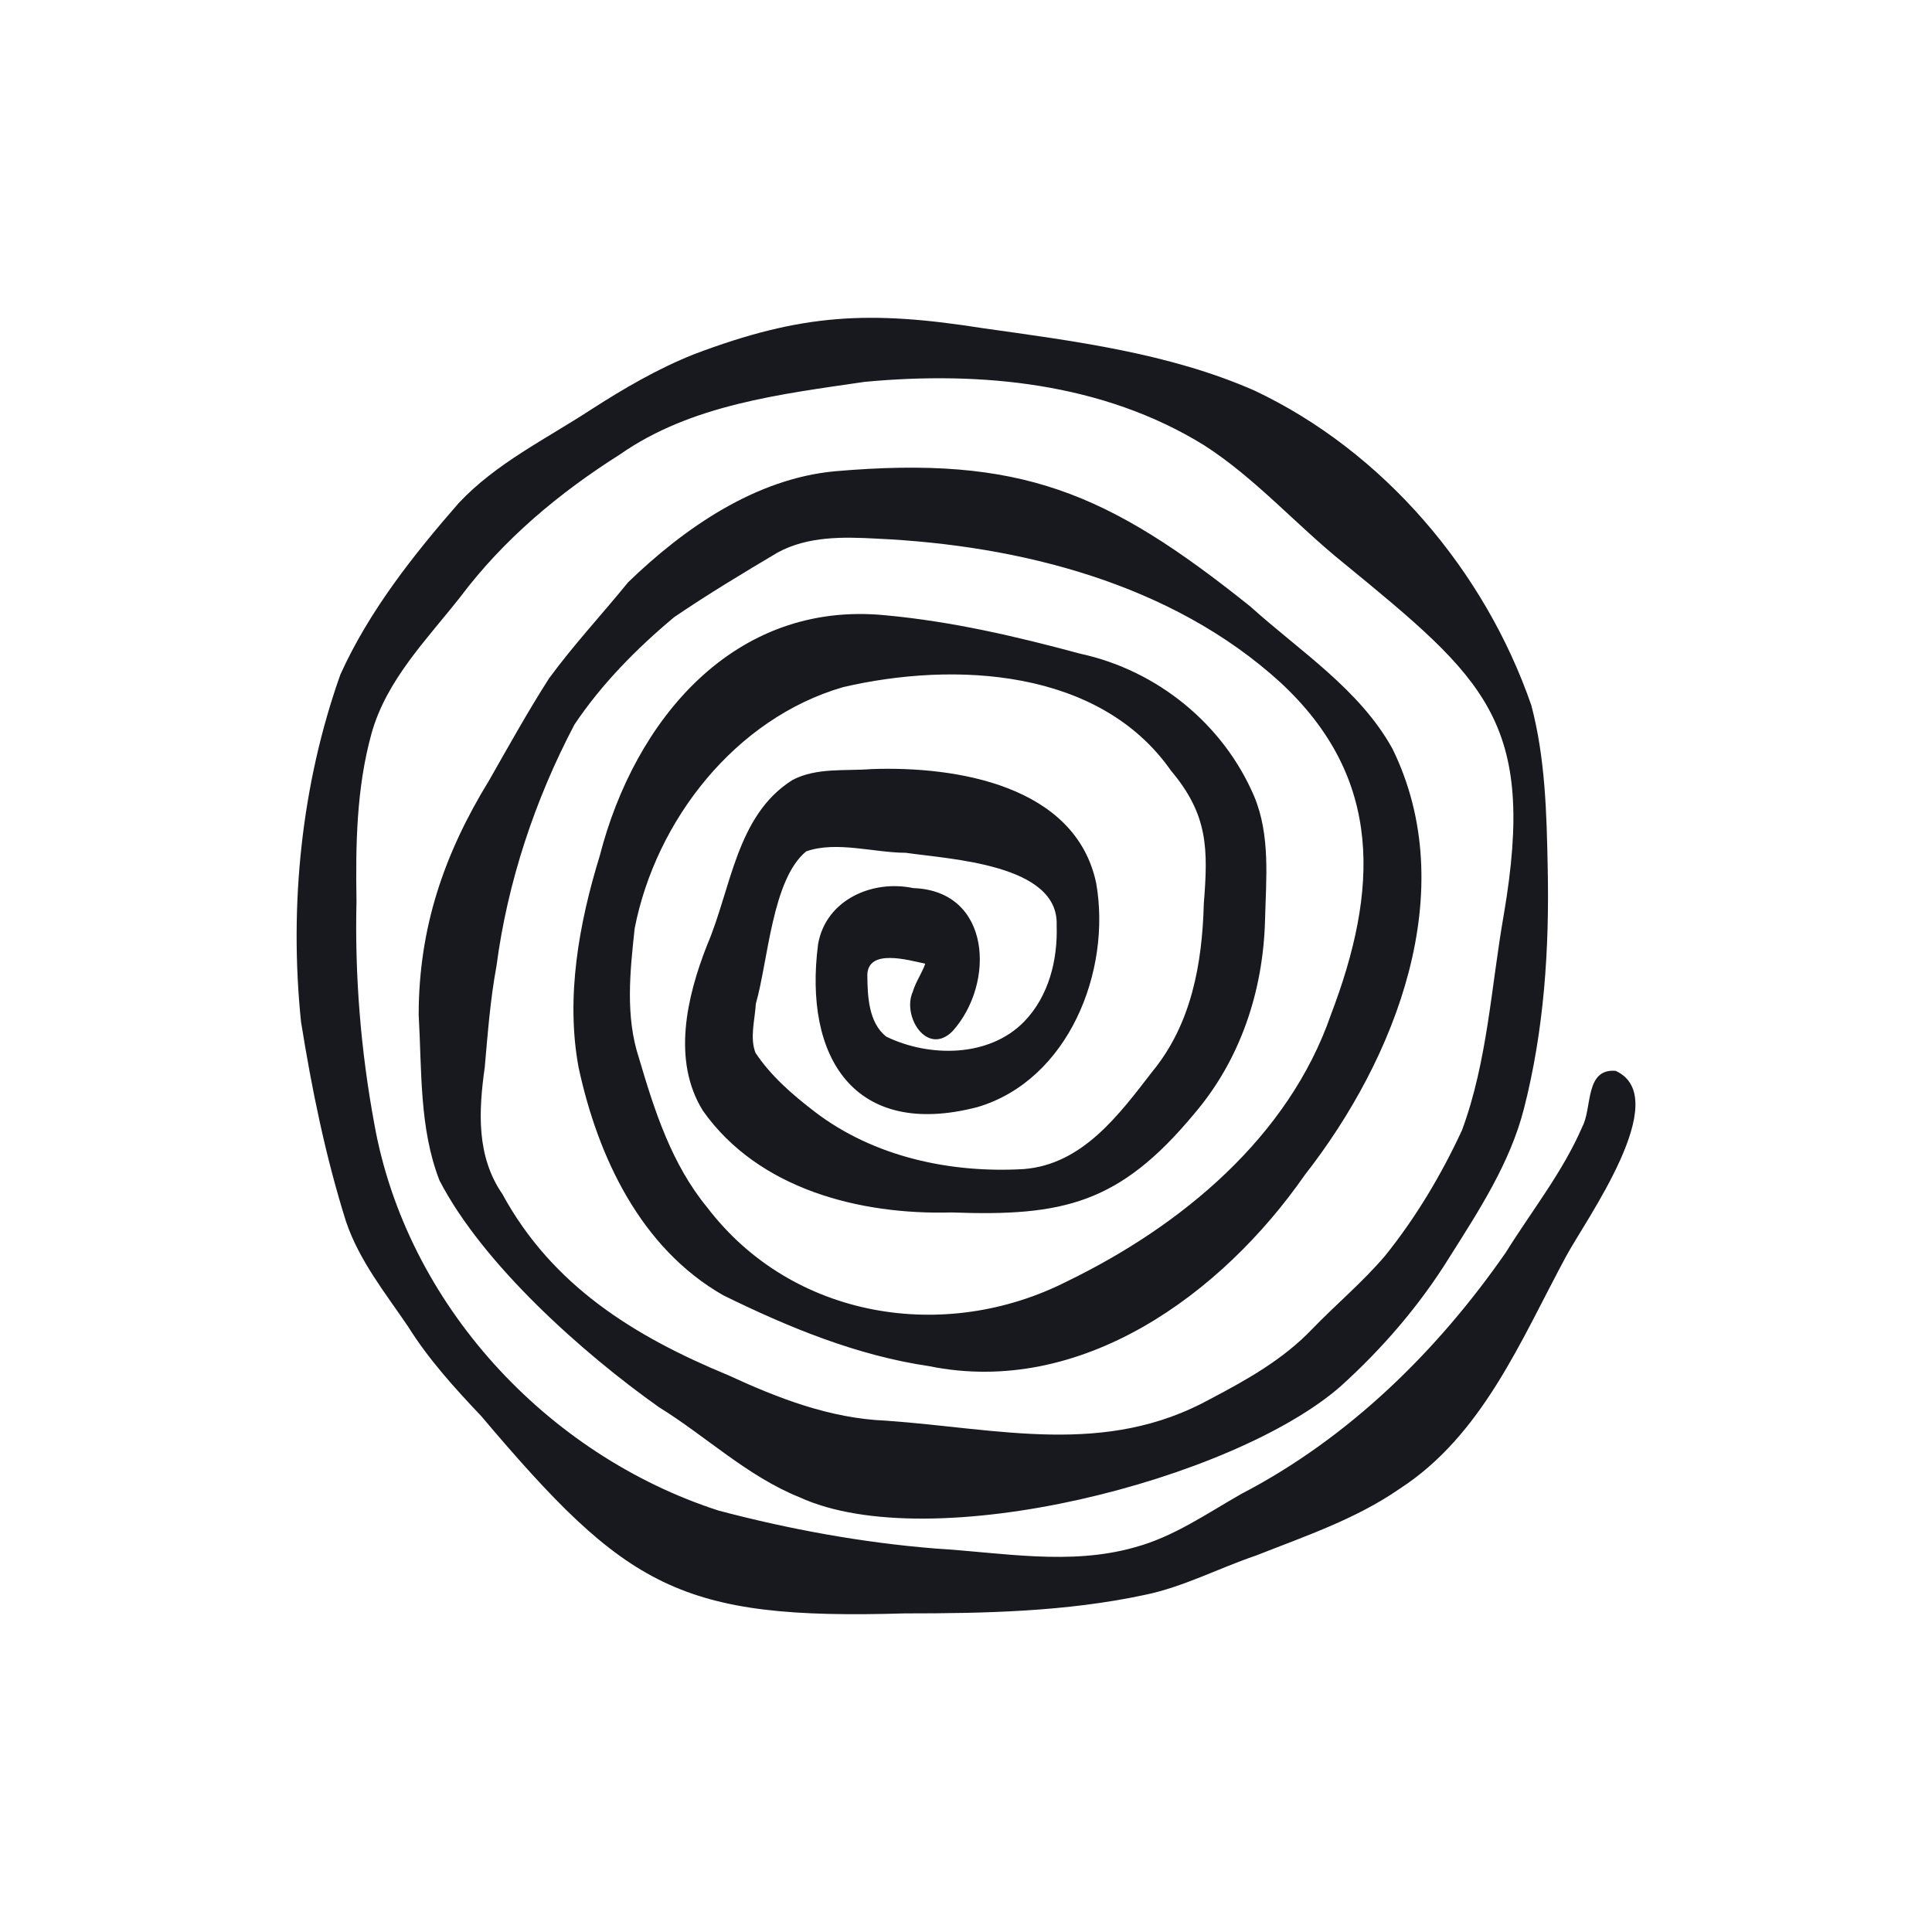
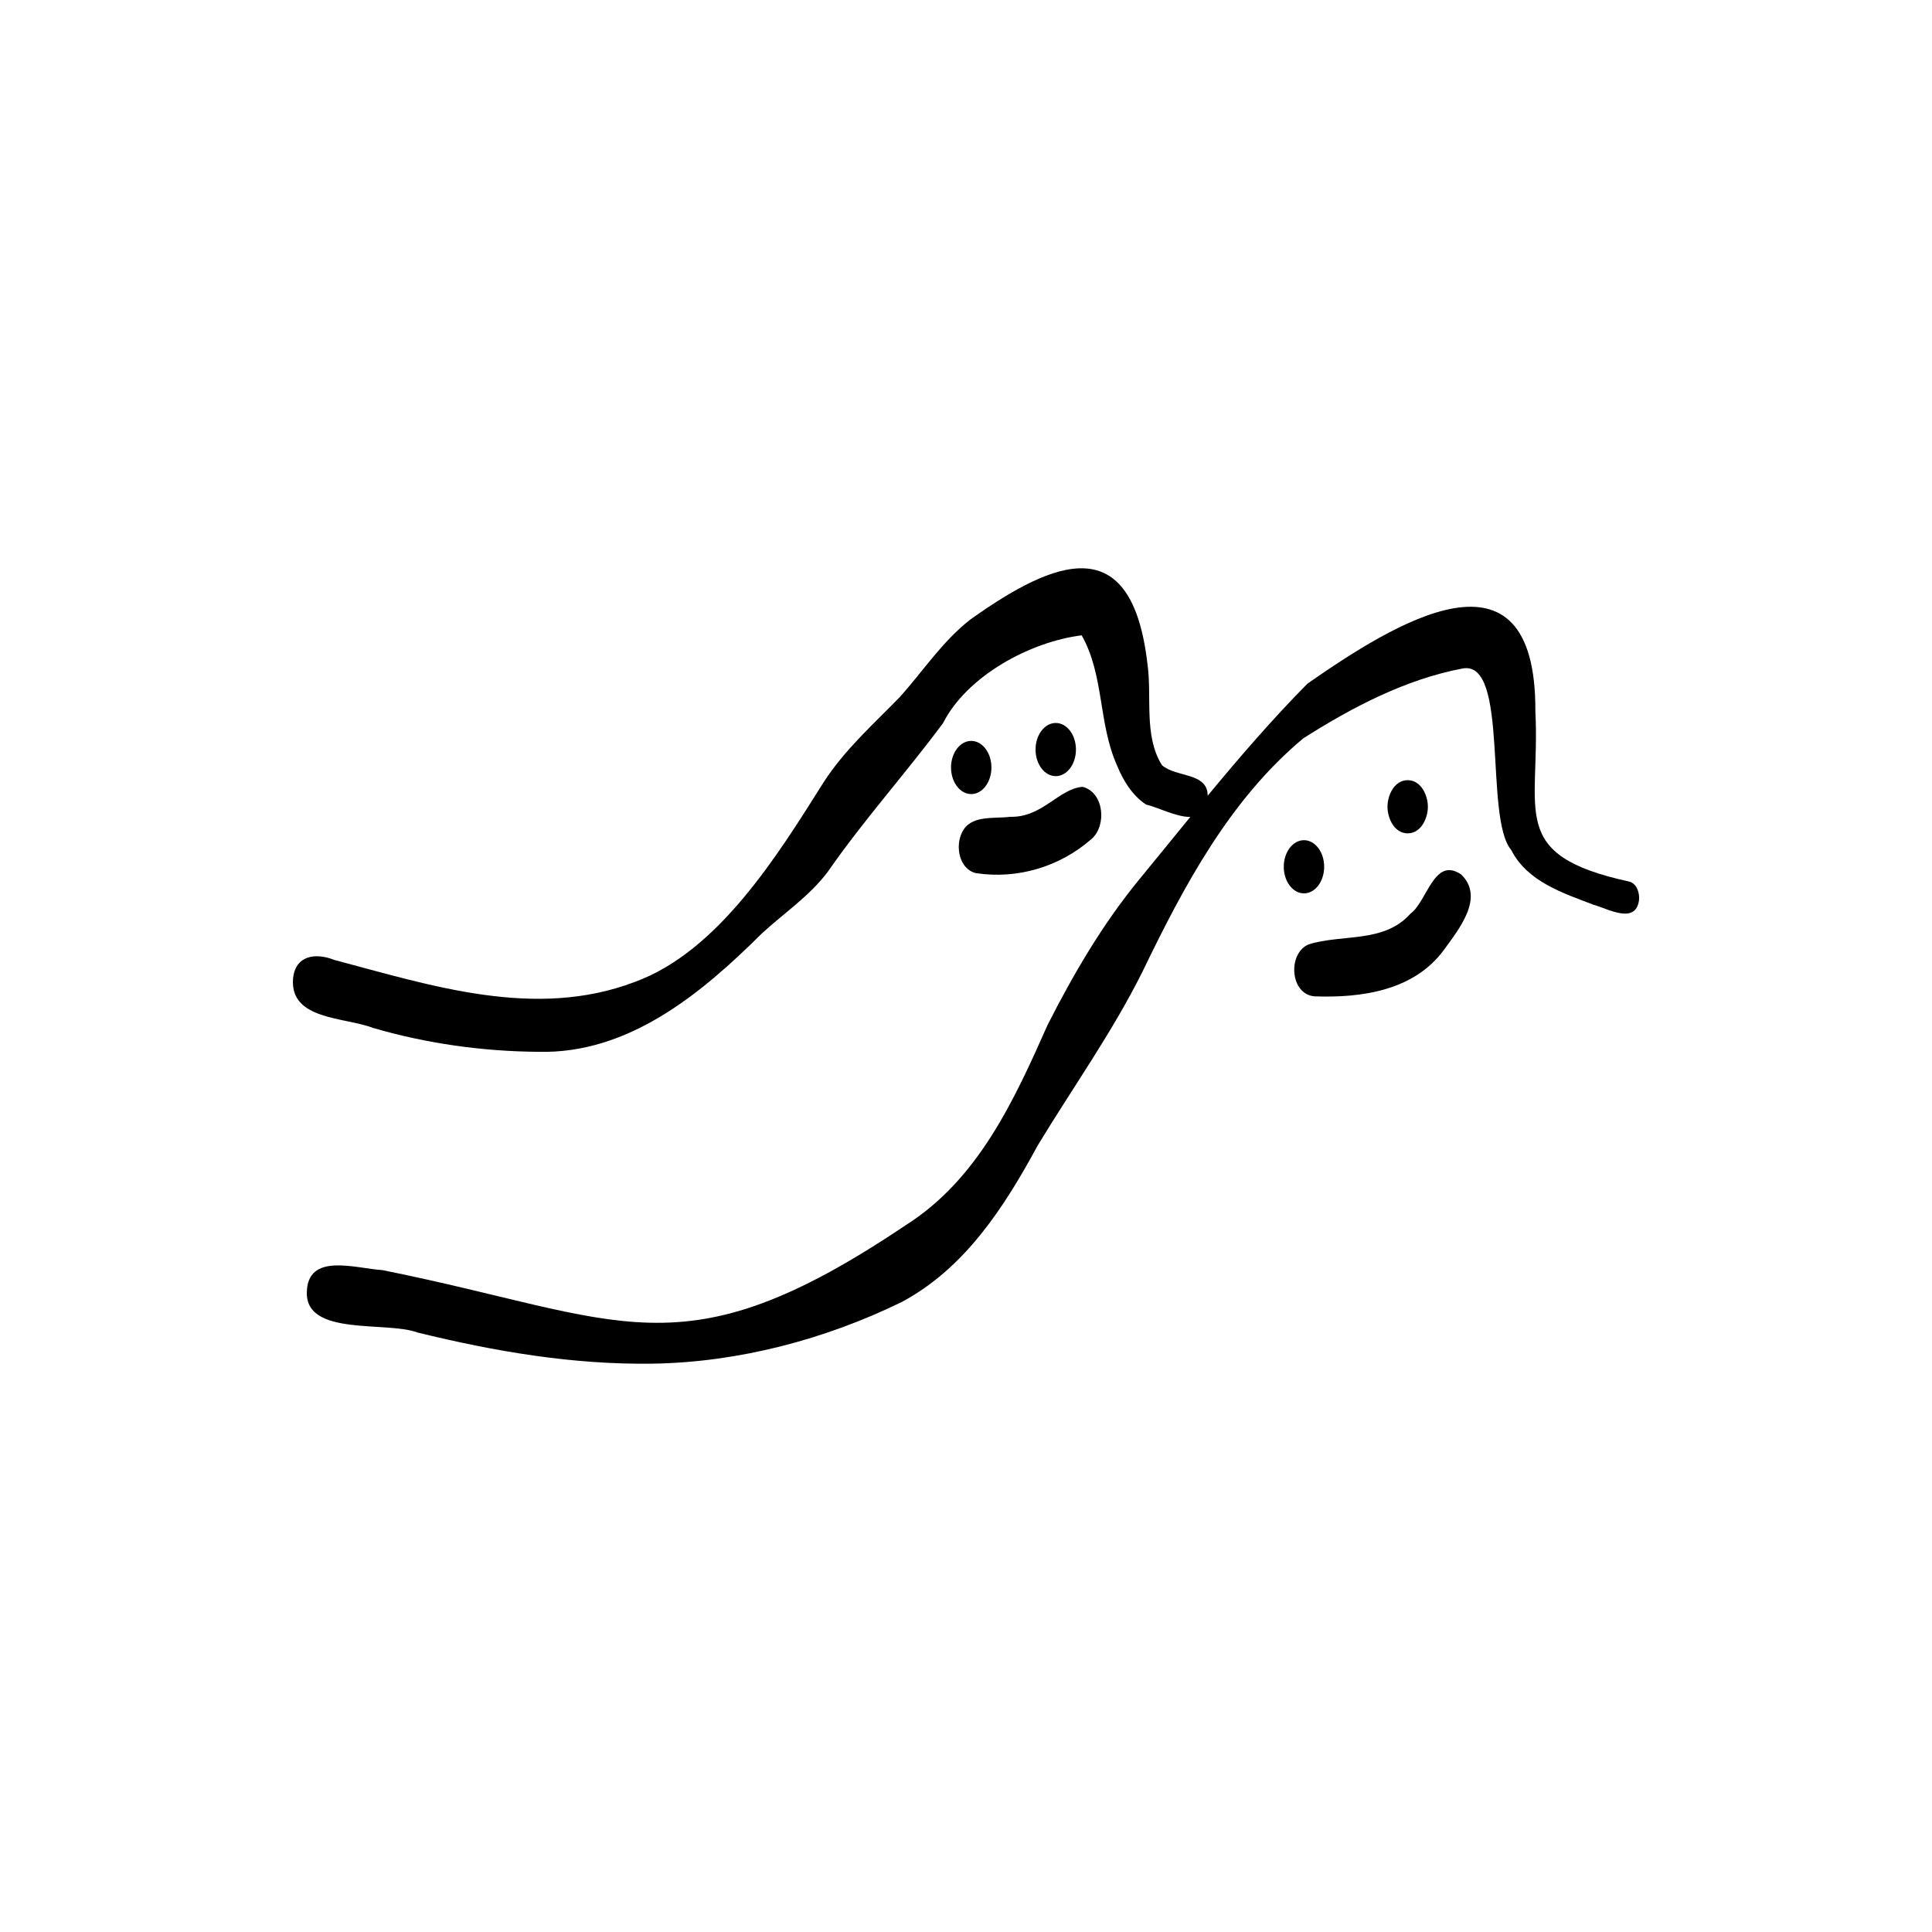
- <svg xmlns="http://www.w3.org/2000/svg" width="512" height="512" viewBox="0 0 750 750">
-   <path d="M351.52,626.31c-87.78,2.64-108.25-9.85-164.66-76.53-10.32-10.89-20.43-22.01-28.42-34.78-8.88-13.08-18.96-25.59-24.1-40.75-7.96-25.27-13.32-51.5-17.49-77.64-4.64-45.11,.13-92.17,15.31-134.82,11.13-24.58,28.24-46.25,45.89-66.48,14.48-15.45,33.78-24.82,51.32-36.26,12.72-8.2,25.87-15.87,39.96-21.5,42-15.91,68.25-17.07,112.13-10.16,35.63,5.04,72.16,9.63,105.38,24.16,50.24,23.67,89.58,70.08,107.62,122.26,5.4,20.44,5.95,41.78,6.35,62.81,.7,31.54-1.38,63.31-9.26,93.94-5.4,20.96-17.37,39.29-28.8,57.39-11.58,18.72-26.06,35.53-42.39,50.27-41.49,36.27-158.77,66.49-209.98,43.02-20.35-8.21-36.15-23.58-54.57-34.97-29.75-21.06-68.44-55.61-85.19-88-7.92-20.3-6.84-42.91-8.09-64.36,.04-33.83,9.86-62.46,27.4-91.06,7.56-13.28,15-26.68,23.24-39.55,9.52-12.98,20.55-24.82,30.71-37.31,21.79-21.03,49.38-40.19,80.27-43.05,72.16-6.25,105.74,8.07,161.25,52.52,19.22,17.34,42.37,32.1,55.16,55.22,27,55.12,1.29,120.28-34.07,165.48-32.24,46.35-86.81,86.23-145.86,74.17-27.99-4.11-54.65-15.1-79.88-27.51-32.01-18.28-48.65-53.63-56.14-88.42-5.06-27.25,.14-55.96,8.21-82.16,13.49-52.6,52.06-99.21,110.89-93.39,25.68,2.36,50.89,8.22,75.73,14.94,29.79,6.46,55.49,27.31,67.46,55.42,6.31,15.16,4.59,32.04,4.18,48.07-.73,27.46-9.55,54.14-27.54,75.15-28.9,34.78-50.79,39.85-94.2,38.24-35.56,.99-74.96-9.02-96.45-39.46-12.12-19.44-6.27-44.3,1.58-64.27,9.4-21.87,11.31-50.43,33.19-64.16,9.38-4.89,20.42-3.41,30.64-4.22,32.88-1.2,79.21,6.29,87.24,44.27,6,34.18-10.77,76.54-46.16,86.96-47.79,12.4-67.5-19.36-61.8-63.3,3.03-17.15,21-25.1,36.94-21.73,30.34,1.02,31.94,36.98,15.3,55.5-9.83,9.98-19.8-5.73-15.46-15.31,1.13-3.83,3.52-7.1,4.83-10.84-6.6-1.4-22.29-6.01-22.5,4.41,.1,8.15,.45,18.5,7.39,23.92,16.66,8.06,39.85,8.12,53.48-5.84,9.6-9.91,13.09-23.98,12.63-37.48,.87-23.66-41.32-25.54-58.59-28.07-12.43-.03-26.89-4.68-38.64-.55-13.24,10.88-14.75,42.41-19.55,59.17-.35,6.21-2.4,13.07-.14,19.02,6.02,9.06,14.43,16.32,23.01,22.89,22.94,17.55,52.71,23.92,81.17,22.25,22.8-1.79,37.01-21.17,49.88-37.84,15.21-18.47,19.37-41.95,19.99-65.23,1.68-21.19,1.72-34.42-12.73-51.57-27.7-39.66-83.99-42.53-127.32-32.44-41.86,12.17-72.66,51.68-80.89,93.63-1.8,16.68-3.69,34.16,1.67,50.37,6.04,20.5,12.71,41.26,26.51,58,32.95,43.22,92.2,52.79,139.68,28.67,44.18-21.44,85.91-55.87,102.39-103.44,18.33-48.07,20.74-91.74-19.62-129.1-42.03-38.3-100.94-53.2-156.62-55.78-12.99-.71-26.71-1.01-38.47,5.37-13.58,8.05-27.16,16.23-40.22,25.12-14.48,12.07-28.21,26-38.71,41.7-15.34,29.15-25.98,61.13-30.27,93.81-2.41,12.98-3.38,26.16-4.55,39.29-2.37,16.87-3.3,34.41,6.84,49.12,19.33,35.55,51.18,55.25,87.53,70.28,19.56,9.02,39.57,16.81,61.37,17.71,43.75,3.06,85.12,14.13,126.04-8.47,14.16-7.43,28.25-15.37,39.39-27.05,9.29-9.62,19.66-18.26,28.32-28.45,11.96-14.85,21.86-31.46,29.87-48.75,9.94-26.8,11.34-55.96,16.28-83.95,12.72-74.83-7.31-91.21-62.14-136.19-18.46-14.83-34.34-33.05-54.32-45.85-39.29-24.23-86.53-28.77-131.66-24.56-32.66,4.8-67.32,8.81-95.06,28.2-23.61,14.94-45.12,32.91-61.96,55.33-13.01,16.52-28.7,32.28-34.46,53.03-5.85,21.14-6.18,43.22-5.82,65.01-.69,29.04,1.63,57.89,6.91,86.46,12.48,69.9,66.84,128.58,133.73,150.17,27.55,7.27,55.68,12.42,84.1,14.71,25.71,1.53,52.16,6.72,77.42-.49,15.11-4.07,27.93-13.1,41.36-20.73,41.63-21.65,76.05-55.39,102.66-93.74,10.05-16.16,22.12-31.23,29.69-48.8,3.87-7.19,.91-22.65,12.92-21.68,22.86,10.41-11.76,58.02-19.29,72.12-17.54,32.51-32.38,69.33-64.64,90.18-16.93,11.72-36.71,18.38-55.73,25.88-14.53,4.93-28.24,12.24-43.38,15.31-30.32,6.47-61.7,7.13-92.61,7.13Z" fill="#18181F" />
+ <svg xmlns="http://www.w3.org/2000/svg" fill="#000000" width="800px" height="800px" viewBox="0 0 750 750" id="Layer_1">
+   <path d="M632.19,342.16c-47.26-10.33-34.18-27.1-36.16-65.95,.37-69.2-55-34.11-88.46-10.83-13.64,13.78-26.34,28.52-38.75,43.51,0-9.14-12.26-7.01-17.75-11.85-7.18-11.5-3.79-26.48-5.64-39.37-6.07-52.32-35.72-40.63-68.57-17.3-10.89,8.41-18.4,19.99-27.47,30.14-10.3,10.56-21.51,20.56-29.61,33.08-17.76,28.19-40.9,65.88-73.52,77.66-38.51,14.59-78.73,1.4-116.53-8.62-7.21-2.88-15.11-1.8-15.97,7.3-1.28,16.11,20.15,14.87,30.99,19.09,20.86,6.08,42.48,9.13,64.21,9.29,34.95,.91,63.23-22.5,86.65-45.81,8.66-8.02,18.69-14.62,25.82-24.19,13.88-20.01,30.2-38.1,44.66-57.61,9.36-18.39,33.83-31.56,53.81-34.07,8.77,15.42,6.42,34.19,13.71,50.48,2.41,5.89,5.86,11.61,11.25,15.2,4.52,1.04,11.83,4.9,17.21,4.82-6.79,8.3-13.53,16.64-20.32,24.89-13.93,17.08-25.08,36.2-35.05,55.8-13.04,29.41-27.06,60.17-55.34,77.95-87.51,58.82-109.34,35.98-203.06,17.26-10.08-.57-28.99-7.08-29.19,8.75-.34,17.06,31.02,11,42.93,15.49,30.06,7.37,60.29,12.55,91.38,12.1,33.17-.52,66.86-9.38,96.6-23.92,24.59-13.1,39.91-36.98,52.83-60.8,13.61-22.49,28.97-43.94,40.7-67.53,15.98-33.06,33.73-66.57,62.36-90.48,18.94-12.04,39.64-22.92,61.85-27.13,18.28-3.46,8.3,58.06,18.91,70.47,6.17,12.23,20.08,16.73,32.05,21.28,5.67,1.61,16.27,7.71,17.55-1.84,.31-2.78-.92-6.67-4.07-7.25Z" />
+   <ellipse cx="506.2" cy="336.48" rx="7.84" ry="10.32" />
+   <path d="M554.3,313.18c0-4.46-2.65-10.32-7.84-10.32s-7.84,5.86-7.84,10.32,2.65,10.32,7.84,10.32,7.84-5.86,7.84-10.32Z" />
+   <path d="M547.46,354.77c-10.22,11.44-26.31,7.74-39.46,11.84-8.21,3.48-7.28,19.34,2.26,20.17,18.25,.66,38.58-2.18,50.21-17.96,5.76-7.99,16.04-20.35,6.75-29.36-10.56-7.16-13.16,10.56-19.76,15.3Z" />
+   <ellipse cx="377.03" cy="297.94" rx="7.84" ry="10.32" />
+   <ellipse cx="409.84" cy="290.98" rx="7.84" ry="10.32" />
+   <path d="M373.45,323.16c-2.69,5.31-1.12,14.25,5.41,15.79,16.12,2.45,32.49-2.45,44.78-13.18,6.1-5.16,5.01-18.14-3.35-20.32-9.26,.67-15.64,11.96-28.1,11.63-6.36,.84-15.43-.9-18.73,6.08Z" />
</svg>
